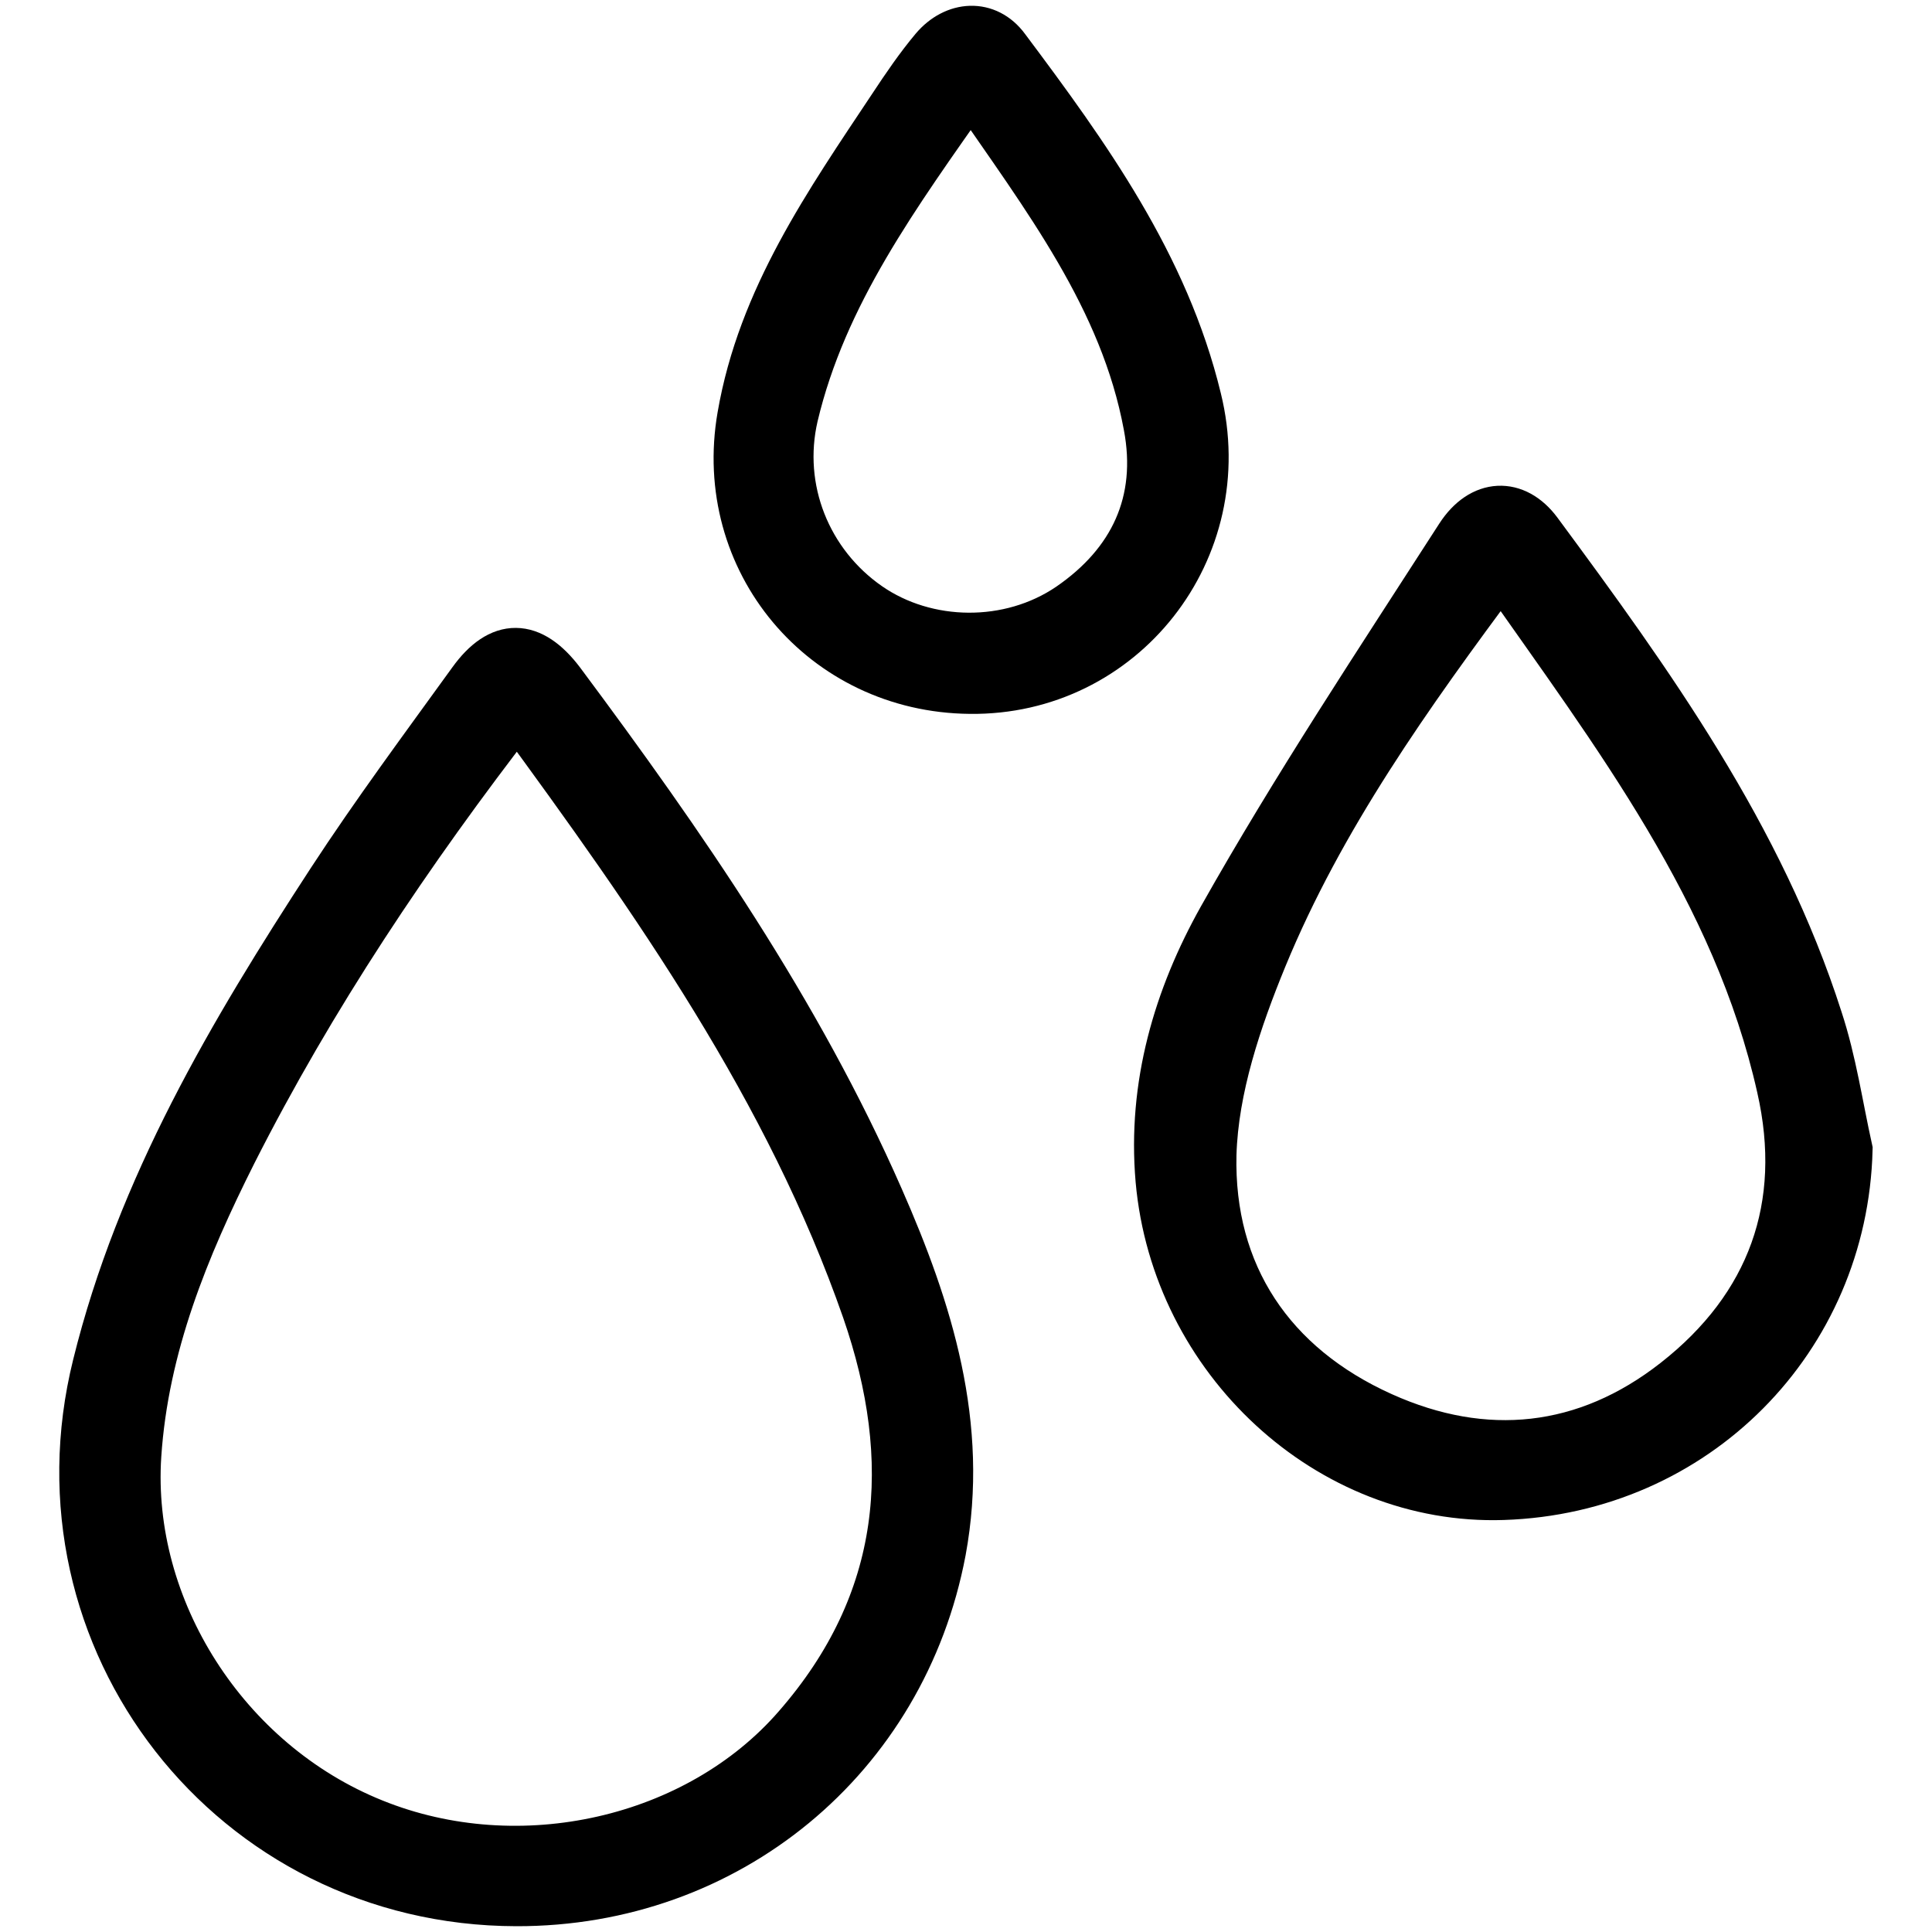
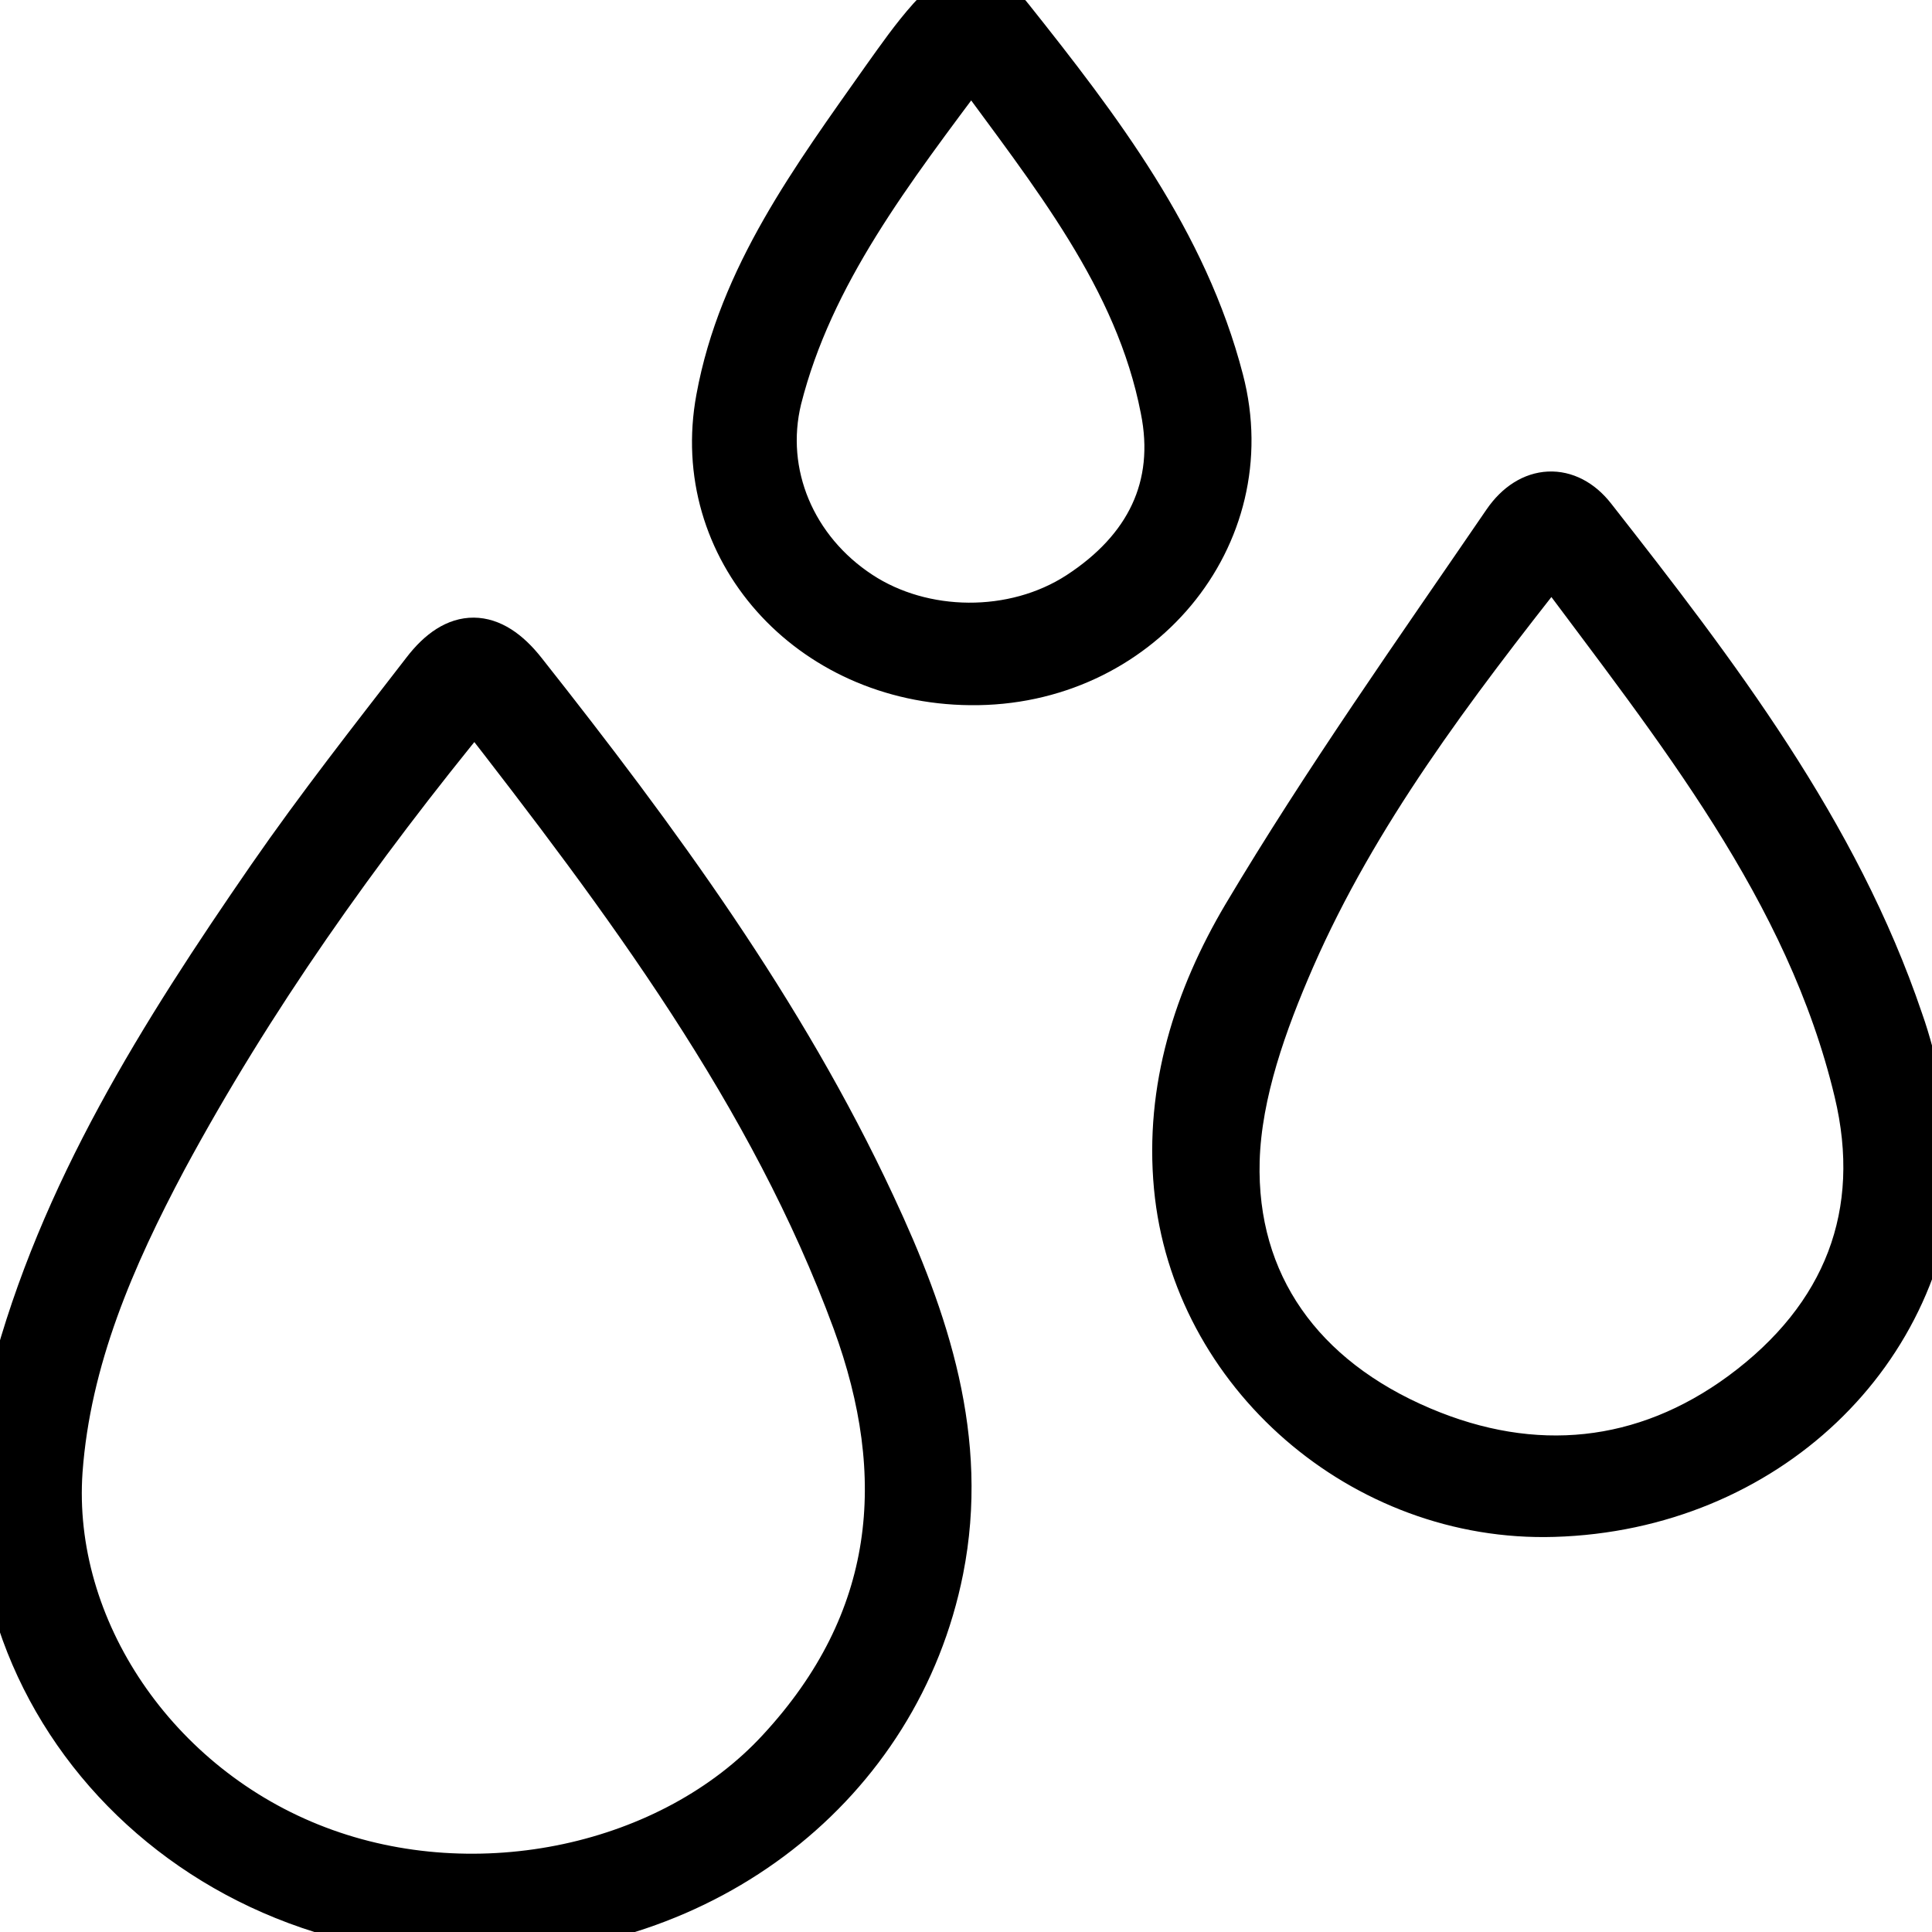
<svg xmlns="http://www.w3.org/2000/svg" version="1.1" id="a" x="0px" y="0px" viewBox="0 0 40 40" style="enable-background:new 0 0 40 40;" xml:space="preserve">
  <style type="text/css">
	.st0{stroke:#000000;stroke-miterlimit:10;}
</style>
  <g>
-     <path class="st0" d="M10.69,39.38C4.81,39.37,0.59,33.95,2,28.27c0.91-3.69,2.81-6.89,4.85-10.02c0.92-1.41,1.93-2.77,2.92-4.14   c0.59-0.82,1.22-0.81,1.84,0.01c2.51,3.37,4.9,6.82,6.6,10.69c1.02,2.32,1.77,4.7,1.29,7.3C18.69,36.4,15.06,39.39,10.69,39.38z    M10.71,14.73c-2.26,2.92-4.26,5.91-5.89,9.13c-0.99,1.97-1.83,4.01-1.98,6.27c-0.21,3.17,1.81,6.37,4.89,7.61   c3.04,1.23,6.72,0.38,8.77-1.98c2.27-2.6,2.51-5.52,1.43-8.64C16.34,22.56,13.59,18.66,10.71,14.73z" />
-     <path class="st0" d="M38.27,23.8c-0.1,3.92-3.17,7.04-7.15,7.17c-3.6,0.12-6.78-2.82-7.11-6.54c-0.17-1.96,0.37-3.78,1.29-5.42   c1.52-2.7,3.24-5.29,4.92-7.9c0.46-0.71,1.15-0.73,1.62-0.1c2.32,3.14,4.6,6.31,5.81,10.09C37.94,21.98,38.07,22.9,38.27,23.8z    M31.08,11.8c-1.93,2.59-3.74,5.13-4.93,8.02c-0.53,1.29-1.01,2.71-1.05,4.08c-0.06,2.49,1.22,4.39,3.51,5.42   c2.13,0.96,4.23,0.74,6.08-0.71c1.98-1.55,2.74-3.64,2.18-6.1C35.96,18.45,33.47,15.21,31.08,11.8z" />
-     <path class="st0" d="M20.08,14.28c-3.03-0.03-5.25-2.67-4.73-5.66c0.42-2.44,1.8-4.41,3.13-6.41c0.27-0.41,0.55-0.82,0.86-1.19   c0.43-0.51,1.09-0.55,1.48-0.02c1.67,2.23,3.3,4.49,3.97,7.26C25.56,11.38,23.23,14.32,20.08,14.28z M20.1,1.82   c-1.55,2.21-3.06,4.26-3.66,6.79c-0.35,1.51,0.27,3.06,1.54,3.94c1.2,0.83,2.92,0.86,4.17,0.01c1.31-0.9,1.91-2.17,1.61-3.75   C23.27,6.17,21.66,4.09,20.1,1.82z" />
+     <g>
+       <path class="st0" d="M9.81,40C3.37,39.99-1.24,34.4,0.3,28.53c1-3.81,3.08-7.11,5.31-10.34c1.01-1.46,2.11-2.86,3.2-4.27    c0.65-0.85,1.34-0.84,2.01,0.01c2.75,3.48,5.36,7.04,7.22,11.03c1.12,2.39,1.94,4.85,1.41,7.53C18.57,36.92,14.59,40.01,9.81,40z     M9.83,14.56c-2.47,3.01-4.66,6.1-6.45,9.42c-1.08,2.03-2,4.14-2.17,6.47c-0.23,3.27,1.98,6.57,5.35,7.85    c3.33,1.27,7.36,0.39,9.6-2.04c2.48-2.68,2.75-5.7,1.57-8.92C16,22.64,12.99,18.62,9.83,14.56z" />
+       <path class="st0" d="M40,23.92c-0.11,4.05-3.47,7.27-7.83,7.4c-3.94,0.12-7.42-2.91-7.78-6.75c-0.19-2.02,0.41-3.9,1.41-5.59    c1.66-2.79,3.55-5.46,5.39-8.15c0.5-0.73,1.26-0.75,1.77-0.1c2.54,3.24,5.04,6.51,6.36,10.41C39.64,22.04,39.78,22.99,40,23.92z     M32.13,11.54c-2.11,2.67-4.09,5.29-5.4,8.28c-0.58,1.33-1.11,2.8-1.15,4.21c-0.07,2.57,1.34,4.53,3.84,5.59    c2.33,0.99,4.63,0.76,6.66-0.73c2.17-1.6,3-3.76,2.39-6.3C37.47,18.4,34.75,15.06,32.13,11.54z" />
+       <path class="st0" d="M20.09,14.1c-3.32-0.03-5.75-2.76-5.18-5.84c0.46-2.52,1.97-4.55,3.43-6.62c0.3-0.42,0.6-0.85,0.94-1.23    c0.47-0.53,1.19-0.57,1.62-0.02c1.83,2.3,3.61,4.63,4.35,7.49C26.09,11.1,23.54,14.14,20.09,14.1z M20.11,1.24    c-1.7,2.28-3.35,4.4-4.01,7.01c-0.38,1.56,0.3,3.16,1.69,4.07c1.31,0.86,3.2,0.89,4.56,0.01c1.43-0.93,2.09-2.24,1.76-3.87    C23.58,5.73,21.82,3.58,20.11,1.24z" />
+     </g>
  </g>
</svg>
